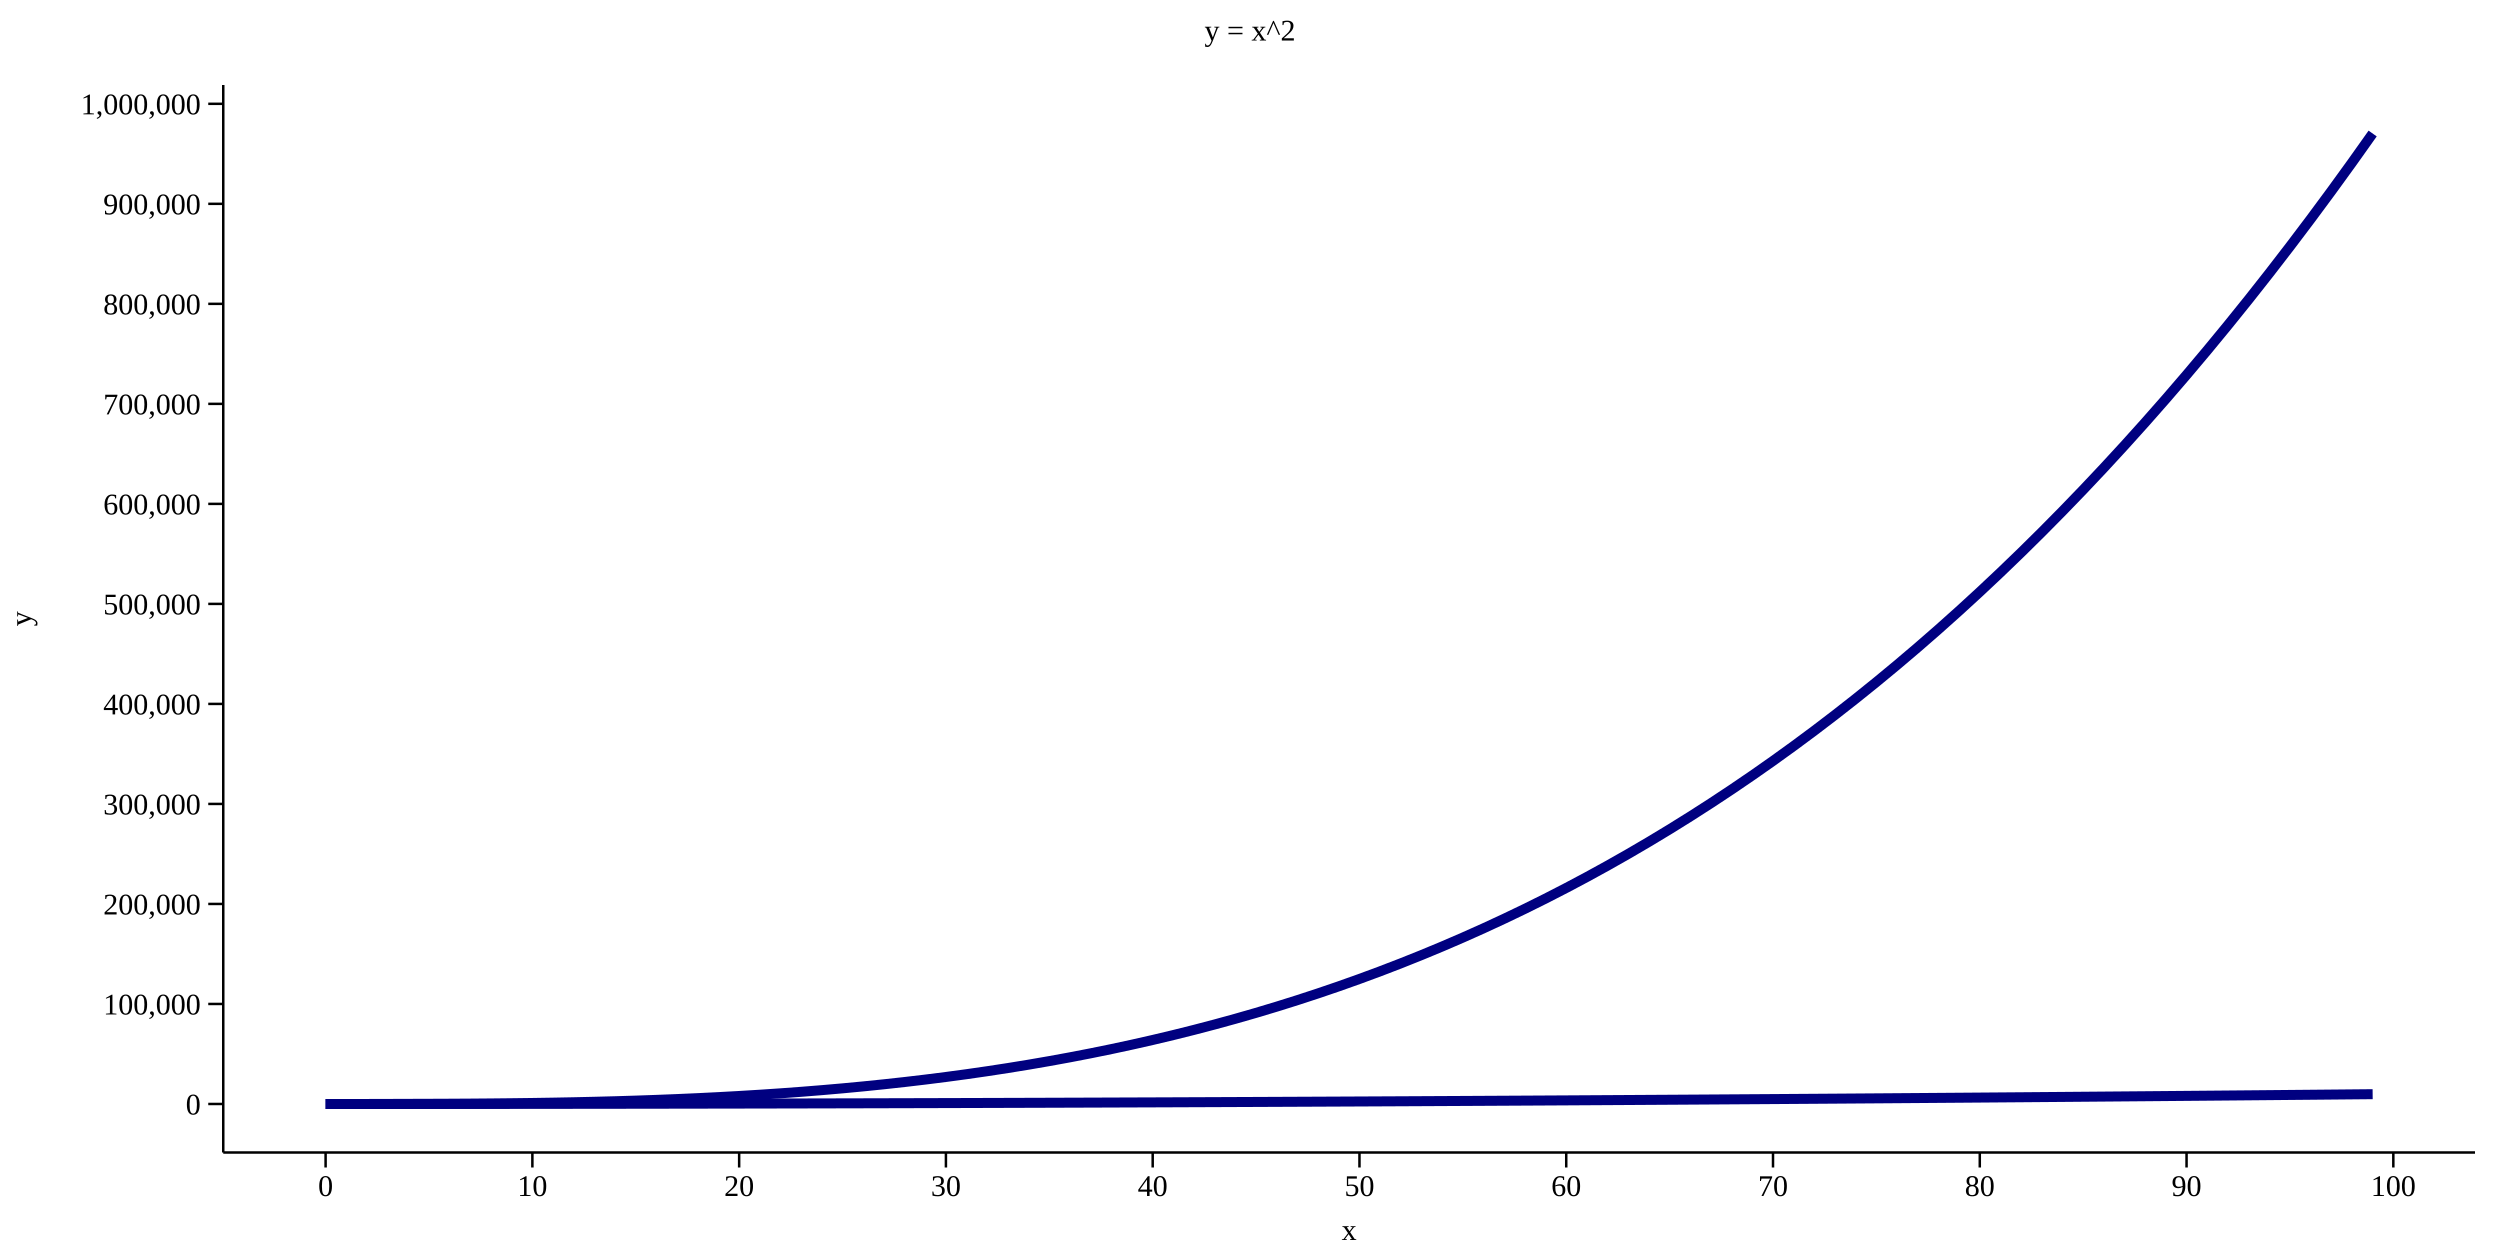
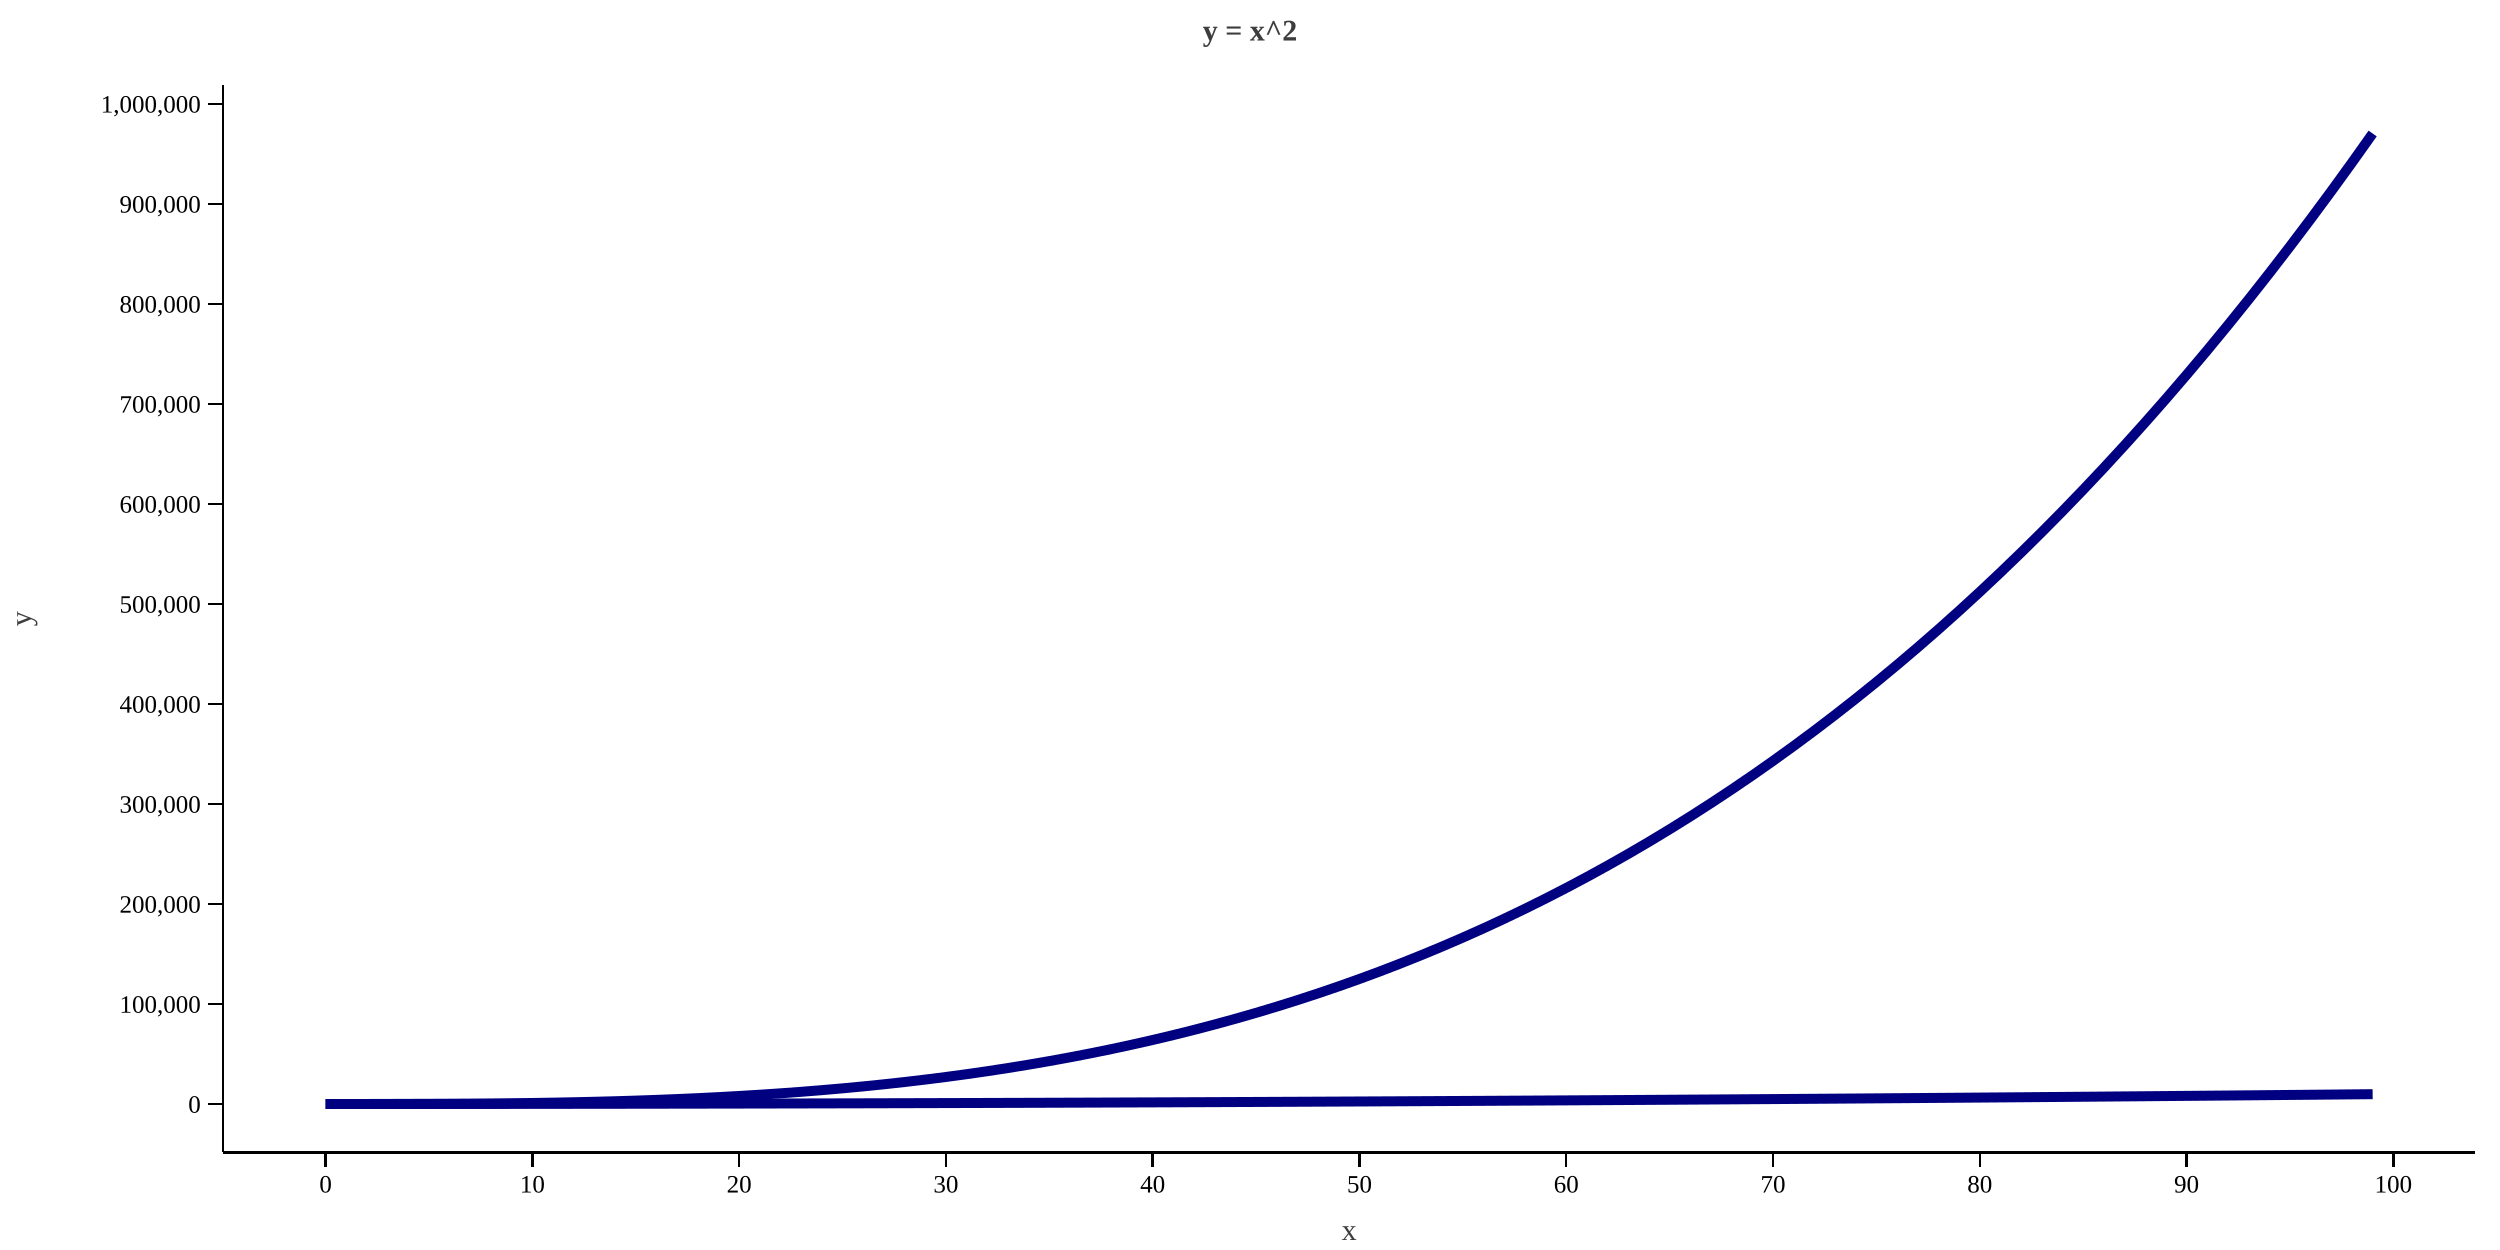
<svg xmlns="http://www.w3.org/2000/svg" version="1.1" width="1000.0" height="500.0">
+   <style type="text/css">
+   .plt-container {
+ 	font-family: "Lucida Grande", sans-serif;
+ }
+ text {
+ 	font-size: 12px;
+ 	fill: #3d3d3d;
+ }
+ .plt-glass-pane {
+ 	cursor: crosshair;
+ }
+ .plt-data-tooltip text {
+ 	font-size: 12px;
+ }
+ .plt-axis-tooltip text {
+ 	font-size: 10px;
+ }
+ .plt-axis line {
+ 	shape-rendering: crispedges;
+ }
+ .highlight {
+ 	fill-opacity: 0.75;
+ }
+ 
+ .plt-plot-title {
+ 
+   font-size: 16.0px;
+   font-weight: bold;
+ }
+ .plt-axis .tick text {
+ 
+   font-size: 10.0px;
+ }
+ .plt-axis.small-tick-font .tick text {
+ 
+   font-size: 8.0px;
+ }
+ .plt-axis-title text {
+ 
+   font-size: 12.0px;
+ }
+ .plt_legend .legend-title text {
+ 
+   font-size: 12.0px;
+   font-weight: bold;
+ }
+ .plt_legend text {
+ 
+   font-size: 10.0px;
+ }
+ 
+   </style>
  <g class="plt-plot">
    <g class="plt-plot-title" transform="translate(500.0 12.0 ) ">
      <text text-anchor="middle" dy="0.35em">
      y = x^2
      </text>
    </g>
    <g transform="translate(20.0 34.0 ) ">
      <g transform="translate(69.3 427.0 ) " class="plt-axis">
        <g class="tick" transform="translate(40.94091 0.0 ) ">
          <line stroke-width="1.0" stroke="rgb(0,0,0)" stroke-opacity="1.0" x2="0.0" y2="6.0">
          </line>
          <g transform="translate(0.0 9.0 ) ">
            <text style="fill:#000000;" text-anchor="middle" dy="0.7em">
            0
            </text>
          </g>
        </g>
        <g class="tick" transform="translate(123.6498 0.0 ) ">
          <line stroke-width="1.0" stroke="rgb(0,0,0)" stroke-opacity="1.0" x2="0.0" y2="6.0">
          </line>
          <g transform="translate(0.0 9.0 ) ">
            <text style="fill:#000000;" text-anchor="middle" dy="0.7em">
            10
            </text>
          </g>
        </g>
        <g class="tick" transform="translate(206.3587 0.0 ) ">
          <line stroke-width="1.0" stroke="rgb(0,0,0)" stroke-opacity="1.0" x2="0.0" y2="6.0">
          </line>
          <g transform="translate(0.0 9.0 ) ">
            <text style="fill:#000000;" text-anchor="middle" dy="0.7em">
            20
            </text>
          </g>
        </g>
        <g class="tick" transform="translate(289.0676 0.0 ) ">
          <line stroke-width="1.0" stroke="rgb(0,0,0)" stroke-opacity="1.0" x2="0.0" y2="6.0">
          </line>
          <g transform="translate(0.0 9.0 ) ">
            <text style="fill:#000000;" text-anchor="middle" dy="0.7em">
            30
            </text>
          </g>
        </g>
        <g class="tick" transform="translate(371.7765 0.0 ) ">
          <line stroke-width="1.0" stroke="rgb(0,0,0)" stroke-opacity="1.0" x2="0.0" y2="6.0">
          </line>
          <g transform="translate(0.0 9.0 ) ">
            <text style="fill:#000000;" text-anchor="middle" dy="0.7em">
            40
            </text>
          </g>
        </g>
        <g class="tick" transform="translate(454.4854 0.0 ) ">
          <line stroke-width="1.0" stroke="rgb(0,0,0)" stroke-opacity="1.0" x2="0.0" y2="6.0">
          </line>
          <g transform="translate(0.0 9.0 ) ">
            <text style="fill:#000000;" text-anchor="middle" dy="0.7em">
            50
            </text>
          </g>
        </g>
        <g class="tick" transform="translate(537.1944 0.0 ) ">
          <line stroke-width="1.0" stroke="rgb(0,0,0)" stroke-opacity="1.0" x2="0.0" y2="6.0">
          </line>
          <g transform="translate(0.0 9.0 ) ">
            <text style="fill:#000000;" text-anchor="middle" dy="0.7em">
            60
            </text>
          </g>
        </g>
        <g class="tick" transform="translate(619.9033 0.0 ) ">
          <line stroke-width="1.0" stroke="rgb(0,0,0)" stroke-opacity="1.0" x2="0.0" y2="6.0">
          </line>
          <g transform="translate(0.0 9.0 ) ">
            <text style="fill:#000000;" text-anchor="middle" dy="0.7em">
            70
            </text>
          </g>
        </g>
        <g class="tick" transform="translate(702.6122 0.0 ) ">
          <line stroke-width="1.0" stroke="rgb(0,0,0)" stroke-opacity="1.0" x2="0.0" y2="6.0">
          </line>
          <g transform="translate(0.0 9.0 ) ">
            <text style="fill:#000000;" text-anchor="middle" dy="0.7em">
            80
            </text>
          </g>
        </g>
        <g class="tick" transform="translate(785.3211 0.0 ) ">
          <line stroke-width="1.0" stroke="rgb(0,0,0)" stroke-opacity="1.0" x2="0.0" y2="6.0">
          </line>
          <g transform="translate(0.0 9.0 ) ">
            <text style="fill:#000000;" text-anchor="middle" dy="0.7em">
            90
            </text>
          </g>
        </g>
        <g class="tick" transform="translate(868.03 0.0 ) ">
          <line stroke-width="1.0" stroke="rgb(0,0,0)" stroke-opacity="1.0" x2="0.0" y2="6.0">
          </line>
          <g transform="translate(0.0 9.0 ) ">
            <text style="fill:#000000;" text-anchor="middle" dy="0.7em">
            100
            </text>
          </g>
        </g>
        <line x1="0.0" y1="0.0" x2="900.7" y2="0.0" stroke-width="1.0" stroke="rgb(0,0,0)" stroke-opacity="1.0">
        </line>
      </g>
      <g transform="translate(69.3 0.0 ) " class="plt-axis">
        <g class="tick" transform="translate(0.0 407.5909 ) ">
          <line stroke-width="1.0" stroke="rgb(0,0,0)" stroke-opacity="1.0" x2="-6.0" y2="0.0">
          </line>
          <g transform="translate(-9.0 0.0 ) ">
            <text style="fill:#000000;" text-anchor="end" dy="0.35em">
            0
            </text>
          </g>
        </g>
        <g class="tick" transform="translate(0.0 367.5845 ) ">
          <line stroke-width="1.0" stroke="rgb(0,0,0)" stroke-opacity="1.0" x2="-6.0" y2="0.0">
          </line>
          <g transform="translate(-9.0 0.0 ) ">
            <text style="fill:#000000;" text-anchor="end" dy="0.35em">
            100,000
            </text>
          </g>
        </g>
        <g class="tick" transform="translate(0.0 327.5781 ) ">
          <line stroke-width="1.0" stroke="rgb(0,0,0)" stroke-opacity="1.0" x2="-6.0" y2="0.0">
          </line>
          <g transform="translate(-9.0 0.0 ) ">
            <text style="fill:#000000;" text-anchor="end" dy="0.35em">
            200,000
            </text>
          </g>
        </g>
        <g class="tick" transform="translate(0.0 287.5717 ) ">
          <line stroke-width="1.0" stroke="rgb(0,0,0)" stroke-opacity="1.0" x2="-6.0" y2="0.0">
          </line>
          <g transform="translate(-9.0 0.0 ) ">
            <text style="fill:#000000;" text-anchor="end" dy="0.35em">
            300,000
            </text>
          </g>
        </g>
        <g class="tick" transform="translate(0.0 247.5653 ) ">
          <line stroke-width="1.0" stroke="rgb(0,0,0)" stroke-opacity="1.0" x2="-6.0" y2="0.0">
          </line>
          <g transform="translate(-9.0 0.0 ) ">
            <text style="fill:#000000;" text-anchor="end" dy="0.35em">
            400,000
            </text>
          </g>
        </g>
        <g class="tick" transform="translate(0.0 207.5588 ) ">
          <line stroke-width="1.0" stroke="rgb(0,0,0)" stroke-opacity="1.0" x2="-6.0" y2="0.0">
          </line>
          <g transform="translate(-9.0 0.0 ) ">
            <text style="fill:#000000;" text-anchor="end" dy="0.35em">
            500,000
            </text>
          </g>
        </g>
        <g class="tick" transform="translate(0.0 167.5524 ) ">
          <line stroke-width="1.0" stroke="rgb(0,0,0)" stroke-opacity="1.0" x2="-6.0" y2="0.0">
          </line>
          <g transform="translate(-9.0 0.0 ) ">
            <text style="fill:#000000;" text-anchor="end" dy="0.35em">
            600,000
            </text>
          </g>
        </g>
        <g class="tick" transform="translate(0.0 127.546 ) ">
          <line stroke-width="1.0" stroke="rgb(0,0,0)" stroke-opacity="1.0" x2="-6.0" y2="0.0">
          </line>
          <g transform="translate(-9.0 0.0 ) ">
            <text style="fill:#000000;" text-anchor="end" dy="0.35em">
            700,000
            </text>
          </g>
        </g>
        <g class="tick" transform="translate(0.0 87.53961 ) ">
          <line stroke-width="1.0" stroke="rgb(0,0,0)" stroke-opacity="1.0" x2="-6.0" y2="0.0">
          </line>
          <g transform="translate(-9.0 0.0 ) ">
            <text style="fill:#000000;" text-anchor="end" dy="0.35em">
            800,000
            </text>
          </g>
        </g>
        <g class="tick" transform="translate(0.0 47.5332 ) ">
          <line stroke-width="1.0" stroke="rgb(0,0,0)" stroke-opacity="1.0" x2="-6.0" y2="0.0">
          </line>
          <g transform="translate(-9.0 0.0 ) ">
            <text style="fill:#000000;" text-anchor="end" dy="0.35em">
            900,000
            </text>
          </g>
        </g>
        <g class="tick" transform="translate(0.0 7.526786 ) ">
          <line stroke-width="1.0" stroke="rgb(0,0,0)" stroke-opacity="1.0" x2="-6.0" y2="0.0">
          </line>
          <g transform="translate(-9.0 0.0 ) ">
            <text style="fill:#000000;" text-anchor="end" dy="0.35em">
            1,000,000
            </text>
          </g>
        </g>
        <line x1="0.0" y1="0.0" x2="0.0" y2="427.0" stroke-width="1.0" stroke="rgb(0,0,0)" stroke-opacity="1.0">
        </line>
      </g>
      <g transform="translate(69.3 0.0 ) " clip-path="url(#lplt-clip0)" clip-bounds-jfx="[rect (0.0, 0.0), (900.7, 427.0)]">
        <defs>
          <clipPath id="lplt-clip0">
            <rect x="0.0" y="0.0" width="900.7" height="427.0">
            </rect>
          </clipPath>
        </defs>
        <g>
          <path d="M40.941 407.591 L40.941 407.591 L49.212 407.591 L57.483 407.589 L65.754 407.587 L74.024 407.585 L82.295 407.581 L90.566 407.577 L98.837 407.571 L107.108 407.565 L115.379 407.559 L123.65 407.551 L131.921 407.543 L140.192 407.533 L148.462 407.523 L156.733 407.512 L165.004 407.501 L173.275 407.488 L181.546 407.475 L189.817 407.461 L198.088 407.446 L206.359 407.431 L214.63 407.414 L222.901 407.397 L231.171 407.379 L239.442 407.36 L247.713 407.341 L255.984 407.32 L264.255 407.299 L272.526 407.277 L280.797 407.254 L289.068 407.231 L297.339 407.206 L305.609 407.181 L313.88 407.155 L322.151 407.128 L330.422 407.101 L338.693 407.072 L346.964 407.043 L355.235 407.013 L363.506 406.982 L371.777 406.951 L380.047 406.918 L388.318 406.885 L396.589 406.851 L404.86 406.816 L413.131 406.781 L421.402 406.744 L429.673 406.707 L437.944 406.669 L446.215 406.63 L454.485 406.591 L462.756 406.55 L471.027 406.509 L479.298 406.467 L487.569 406.424 L495.84 406.381 L504.111 406.336 L512.382 406.291 L520.653 406.245 L528.923 406.198 L537.194 406.151 L545.465 406.102 L553.736 406.053 L562.007 406.003 L570.278 405.952 L578.549 405.901 L586.82 405.848 L595.091 405.795 L603.361 405.741 L611.632 405.686 L619.903 405.631 L628.174 405.574 L636.445 405.517 L644.716 405.459 L652.987 405.4 L661.258 405.341 L669.529 405.28 L677.799 405.219 L686.07 405.157 L694.341 405.094 L702.612 405.03 L710.883 404.966 L719.154 404.901 L727.425 404.835 L735.696 404.768 L743.967 404.7 L752.238 404.632 L760.508 404.563 L768.779 404.493 L777.05 404.422 L785.321 404.35 L793.592 404.278 L801.863 404.205 L810.134 404.131 L818.405 404.056 L826.676 403.98 L834.946 403.904 L843.217 403.827 L851.488 403.749 L859.759 403.67 " fill="none" stroke-width="4.0" stroke="rgb(0,0,128)" stroke-opacity="1.0">
          </path>
        </g>
      </g>
      <g transform="translate(69.3 0.0 ) " clip-path="url(#lplt-clip1)" clip-bounds-jfx="[rect (0.0, 0.0), (900.7, 427.0)]">
        <defs>
          <clipPath id="lplt-clip1">
            <rect x="0.0" y="0.0" width="900.7" height="427.0">
            </rect>
          </clipPath>
        </defs>
        <g>
          <path d="M40.941 407.591 L40.941 407.591 L49.212 407.591 L57.483 407.588 L65.754 407.58 L74.024 407.565 L82.295 407.541 L90.566 407.504 L98.837 407.454 L107.108 407.386 L115.379 407.299 L123.65 407.191 L131.921 407.058 L140.192 406.9 L148.462 406.712 L156.733 406.493 L165.004 406.241 L173.275 405.952 L181.546 405.625 L189.817 405.258 L198.088 404.847 L206.359 404.39 L214.63 403.886 L222.901 403.331 L231.171 402.723 L239.442 402.06 L247.713 401.34 L255.984 400.559 L264.255 399.716 L272.526 398.809 L280.797 397.834 L289.068 396.789 L297.339 395.673 L305.609 394.482 L313.88 393.214 L322.151 391.867 L330.422 390.438 L338.693 388.926 L346.964 387.326 L355.235 385.639 L363.506 383.86 L371.777 381.987 L380.047 380.018 L388.318 377.951 L396.589 375.783 L404.86 373.512 L413.131 371.135 L421.402 368.65 L429.673 366.055 L437.944 363.347 L446.215 360.524 L454.485 357.583 L462.756 354.522 L471.027 351.339 L479.298 348.031 L487.569 344.595 L495.84 341.03 L504.111 337.333 L512.382 333.502 L520.653 329.534 L528.923 325.426 L537.194 321.177 L545.465 316.784 L553.736 312.244 L562.007 307.556 L570.278 302.716 L578.549 297.723 L586.82 292.574 L595.091 287.266 L603.361 281.798 L611.632 276.166 L619.903 270.369 L628.174 264.404 L636.445 258.268 L644.716 251.959 L652.987 245.475 L661.258 238.814 L669.529 231.972 L677.799 224.948 L686.07 217.74 L694.341 210.344 L702.612 202.758 L710.883 194.98 L719.154 187.008 L727.425 178.839 L735.696 170.471 L743.967 161.902 L752.238 153.128 L760.508 144.147 L768.779 134.958 L777.05 125.558 L785.321 115.944 L793.592 106.114 L801.863 96.066 L810.134 85.797 L818.405 75.304 L826.676 64.586 L834.946 53.64 L843.217 42.463 L851.488 31.054 L859.759 19.409 " fill="none" stroke-width="4.0" stroke="rgb(0,0,128)" stroke-opacity="1.0">
          </path>
        </g>
      </g>
    </g>
    <g class="plt-axis">
      <g transform="translate(4.0 247.5 ) rotate(-90.0 ) " class="plt-axis-title">
        <text text-anchor="middle" dy="0.7em">
        y
        </text>
      </g>
    </g>
    <g class="plt-axis">
      <g transform="translate(539.65 496.0 ) " class="plt-axis-title">
        <text text-anchor="middle">
        x
        </text>
      </g>
    </g>
  </g>
  <g>
    <g>
    </g>
  </g>
  <rect class="plt-glass-pane" opacity="0.0" width="1000.0" height="500.0">
  </rect>
</svg>
